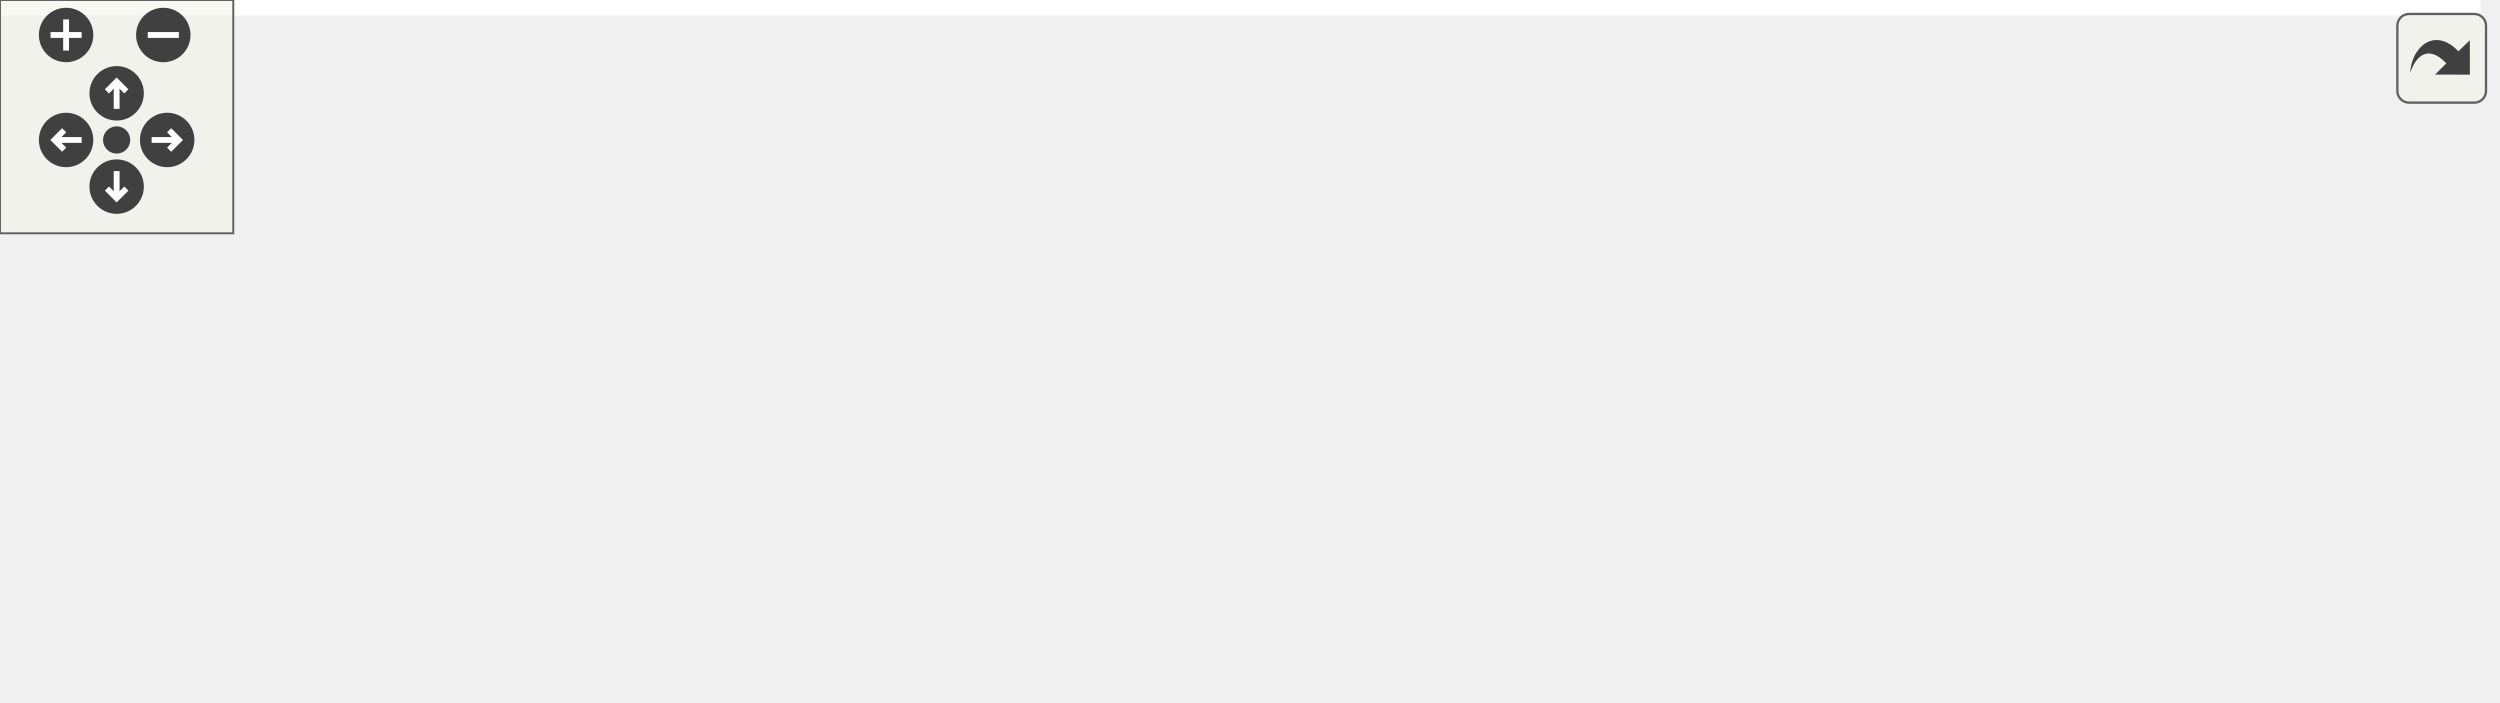
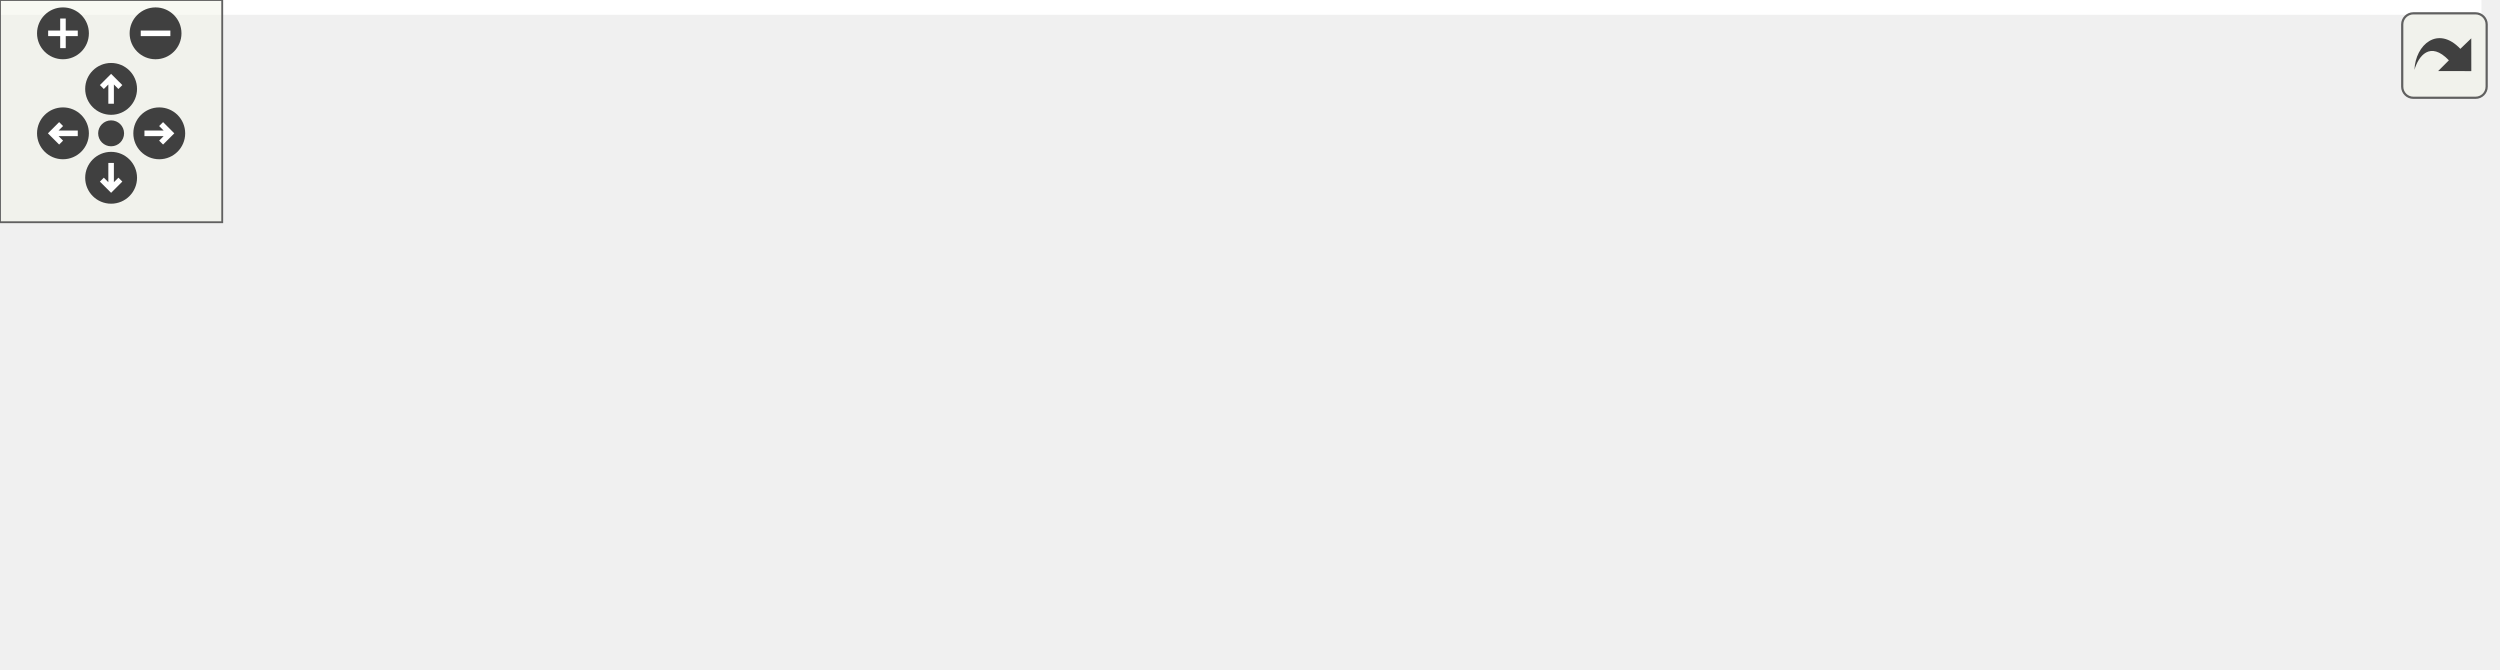
<svg xmlns="http://www.w3.org/2000/svg" xmlns:xlink="http://www.w3.org/1999/xlink" id="main" version="1.1" xml:space="preserve">
  <style type="text/css">
.edge:hover path { stroke: red; }
.edge:hover polygon { stroke: red; fill: red; }
</style>
  <defs>
    <circle id="rim" cx="0" cy="0" r="7" />
    <circle id="rim2" cx="0" cy="0" r="3.5" />
    <g id="zoomPlus">
      <use xlink:href="#rim" fill="#404040">
        <set attributeName="fill" to="#808080" begin="zoomplus.mouseover" end="zoomplus.mouseout" />
      </use>
      <path d="M-4,0h8M0,-4v8" fill="none" stroke="white" stroke-width="1.5" pointer-events="none" />
    </g>
    <g id="zoomMin">
      <use xlink:href="#rim" fill="#404040">
        <set attributeName="fill" to="#808080" begin="zoomminus.mouseover" end="zoomminus.mouseout" />
      </use>
      <path d="M-4,0h8" fill="none" stroke="white" stroke-width="1.5" pointer-events="none" />
    </g>
    <g id="dirArrow">
      <path fill="none" stroke="white" stroke-width="1.5" d="M0,-3.0v7 M-2.5,-0.5L0,-3.0L2.5,-0.5" />
    </g>
    <g id="resetDef">
      <use xlink:href="#rim2" fill="#404040">
        <set attributeName="fill" to="#808080" begin="reset.mouseover" end="reset.mouseout" />
      </use>
    </g>
  </defs>
  <svg id="graph" class="graph">
    <g id="viewport">
-       <polygon fill="white" stroke="transparent" points="-4,4 -4,-120 638,-120 638,4 -4,4" />
+       <polygon fill="white" stroke="transparent" points="-4,4 -4,-120 670,-120 670,4 -4,4" />
      <g id="node1" class="node">
        <g id="a_node1">
          <a xlink:title=" ">
            <polygon fill="#bfbfbf" stroke="black" points="0,-39 0,-58 82,-58 82,-39 0,-39" />
            <text text-anchor="middle" x="41" y="-46" font-family="Helvetica,sans-Serif" font-size="10.00">heightForWidth</text>
          </a>
        </g>
      </g>
      <g id="edge18" class="edge">
-         <path fill="none" stroke="midnightblue" d="M20.04,-58.26C9.84,-67.07 16.83,-76.5 41,-76.5 56.49,-76.5 64.92,-72.63 66.3,-67.53" />
-         <polygon fill="midnightblue" stroke="midnightblue" points="69.37,-65.83 61.96,-58.26 63.03,-68.8 69.37,-65.83" />
+         <path fill="none" stroke="midnightblue" d="M17.57,-58.26C6.18,-67.07 13.98,-76.5 41,-76.5 58.73,-76.5 68.19,-72.44 69.37,-67.15" />
+         <polygon fill="midnightblue" stroke="midnightblue" points="72.34,-65.3 64.43,-58.26 66.23,-68.7 72.34,-65.3" />
      </g>
      <g id="node2" class="node">
        <g id="a_node2">
          <a xlink:href="classrare_1_1utils_1_1extra__widgets_1_1_flow_layout.html#aea5fef774da86c1a120b393f7d8cdd6a" target="_top" xlink:title=" ">
-             <polygon fill="white" stroke="black" points="149,-70 149,-89 205,-89 205,-70 149,-70" />
-             <text text-anchor="middle" x="177" y="-77" font-family="Helvetica,sans-Serif" font-size="10.00">doLayout</text>
+             <polygon fill="white" stroke="black" points="165,-70 165,-89 221,-89 221,-70 165,-70" />
+             <text text-anchor="middle" x="193" y="-77" font-family="Helvetica,sans-Serif" font-size="10.00">doLayout</text>
          </a>
        </g>
      </g>
      <g id="edge1" class="edge">
-         <path fill="none" stroke="midnightblue" d="M82.2,-57.8C100.25,-61.98 121.4,-66.87 139.04,-70.95" />
-         <polygon fill="midnightblue" stroke="midnightblue" points="138.44,-74.4 148.97,-73.25 140.02,-67.58 138.44,-74.4" />
+         <path fill="none" stroke="midnightblue" d="M82.2,-56.81C104.82,-61.48 132.88,-67.28 154.96,-71.85" />
+         <polygon fill="midnightblue" stroke="midnightblue" points="154.46,-75.32 164.96,-73.91 155.88,-68.46 154.46,-75.32" />
      </g>
      <g id="node8" class="node">
        <g id="a_node8">
-           <a xlink:href="classrare_1_1utils_1_1extra__widgets_1_1_library_layout.html#aea5fef774da86c1a120b393f7d8cdd6a" target="_top" xlink:title="Arranges the widgets for this layout.">
-             <polygon fill="white" stroke="black" points="118,-2.5 118,-32.5 236,-32.5 236,-2.5 118,-2.5" />
-             <text text-anchor="start" x="126" y="-20.5" font-family="Helvetica,sans-Serif" font-size="10.00">rare.utils.extra_widgets.</text>
-             <text text-anchor="middle" x="177" y="-9.5" font-family="Helvetica,sans-Serif" font-size="10.00">LibraryLayout.doLayout</text>
+           <a xlink:href="classrare_1_1widgets_1_1library__layout_1_1_library_layout.html#aea5fef774da86c1a120b393f7d8cdd6a" target="_top" xlink:title="Arranges the widgets for this layout.">
+             <polygon fill="white" stroke="black" points="118,-2.5 118,-32.5 268,-32.5 268,-2.5 118,-2.5" />
+             <text text-anchor="start" x="126" y="-20.5" font-family="Helvetica,sans-Serif" font-size="10.00">rare.widgets.library</text>
+             <text text-anchor="middle" x="193" y="-9.5" font-family="Helvetica,sans-Serif" font-size="10.00">_layout.LibraryLayout.doLayout</text>
          </a>
        </g>
      </g>
      <g id="edge14" class="edge">
-         <path fill="none" stroke="midnightblue" d="M82.2,-39.2C90.38,-37.31 99.2,-35.27 108.04,-33.22" />
-         <polygon fill="midnightblue" stroke="midnightblue" points="109.04,-36.58 117.99,-30.92 107.46,-29.76 109.04,-36.58" />
+         <path fill="none" stroke="midnightblue" d="M82.2,-40.19C90.7,-38.44 99.97,-36.52 109.4,-34.57" />
+         <polygon fill="midnightblue" stroke="midnightblue" points="110.17,-37.98 119.26,-32.53 108.76,-31.13 110.17,-37.98" />
      </g>
      <g id="edge2" class="edge">
-         <path fill="none" stroke="midnightblue" d="M156.04,-89.26C145.84,-98.07 152.83,-107.5 177,-107.5 192.49,-107.5 200.92,-103.63 202.3,-98.53" />
-         <polygon fill="midnightblue" stroke="midnightblue" points="205.37,-96.83 197.96,-89.26 199.03,-99.8 205.37,-96.83" />
+         <path fill="none" stroke="midnightblue" d="M169.57,-89.26C158.18,-98.07 165.98,-107.5 193,-107.5 210.73,-107.5 220.19,-103.44 221.37,-98.15" />
+         <polygon fill="midnightblue" stroke="midnightblue" points="224.34,-96.3 216.43,-89.26 218.23,-99.7 224.34,-96.3" />
      </g>
      <g id="node3" class="node">
        <g id="a_node3">
          <a xlink:href="classrare_1_1utils_1_1extra__widgets_1_1_flow_layout.html#a198240b6ed8eb4be3d26adb4ca03aa8d" target="_top" xlink:title=" ">
-             <polygon fill="white" stroke="black" points="272,-67 272,-86 365,-86 365,-67 272,-67" />
-             <text text-anchor="middle" x="318.5" y="-74" font-family="Helvetica,sans-Serif" font-size="10.00">horizontalSpacing</text>
+             <polygon fill="white" stroke="black" points="304,-67 304,-86 397,-86 397,-67 304,-67" />
+             <text text-anchor="middle" x="350.5" y="-74" font-family="Helvetica,sans-Serif" font-size="10.00">horizontalSpacing</text>
          </a>
        </g>
      </g>
      <g id="edge3" class="edge">
-         <path fill="none" stroke="midnightblue" d="M205.23,-78.91C221.37,-78.57 242.41,-78.11 261.92,-77.7" />
-         <polygon fill="midnightblue" stroke="midnightblue" points="262.02,-81.19 271.94,-77.48 261.87,-74.2 262.02,-81.19" />
+         <path fill="none" stroke="midnightblue" d="M221.09,-78.98C241.12,-78.59 269.11,-78.05 293.85,-77.57" />
+         <polygon fill="midnightblue" stroke="midnightblue" points="293.93,-81.07 303.86,-77.38 293.79,-74.07 293.93,-81.07" />
      </g>
      <g id="node7" class="node">
        <g id="a_node7">
          <a xlink:href="classrare_1_1utils_1_1extra__widgets_1_1_flow_layout.html#a339c0461a90b6d3b3eee250fbc47aefb" target="_top" xlink:title=" ">
-             <polygon fill="white" stroke="black" points="277,-11 277,-30 360,-30 360,-11 277,-11" />
-             <text text-anchor="middle" x="318.5" y="-18" font-family="Helvetica,sans-Serif" font-size="10.00">verticalSpacing</text>
+             <polygon fill="white" stroke="black" points="309,-11 309,-30 392,-30 392,-11 309,-11" />
+             <text text-anchor="middle" x="350.5" y="-18" font-family="Helvetica,sans-Serif" font-size="10.00">verticalSpacing</text>
          </a>
        </g>
      </g>
      <g id="edge11" class="edge">
-         <path fill="none" stroke="midnightblue" d="M205.09,-70.87C214.92,-67.56 226.05,-63.58 236,-59.5 254.27,-52.01 274.28,-42.45 289.9,-34.68" />
-         <polygon fill="midnightblue" stroke="midnightblue" points="291.64,-37.72 299,-30.1 288.49,-31.47 291.64,-37.72" />
+         <path fill="none" stroke="midnightblue" d="M221.09,-73.44C235.26,-69.95 252.78,-65.15 268,-59.5 286.76,-52.54 307.05,-42.84 322.7,-34.85" />
+         <polygon fill="midnightblue" stroke="midnightblue" points="324.52,-37.85 331.78,-30.14 321.29,-31.64 324.52,-37.85" />
      </g>
      <g id="edge4" class="edge">
-         <path fill="none" stroke="midnightblue" d="M300,-86.26C291.01,-95.07 297.17,-104.5 318.5,-104.5 332.16,-104.5 339.6,-100.63 340.82,-95.53" />
-         <polygon fill="midnightblue" stroke="midnightblue" points="344.05,-94.17 337,-86.26 337.57,-96.84 344.05,-94.17" />
+         <path fill="none" stroke="midnightblue" d="M332,-86.26C323.01,-95.07 329.17,-104.5 350.5,-104.5 364.16,-104.5 371.6,-100.63 372.82,-95.53" />
+         <polygon fill="midnightblue" stroke="midnightblue" points="376.05,-94.17 369,-86.26 369.57,-96.84 376.05,-94.17" />
      </g>
      <g id="node4" class="node">
        <g id="a_node4">
          <a xlink:href="classrare_1_1utils_1_1extra__widgets_1_1_flow_layout.html#a2e8d545883a85a6757198adec7da2731" target="_top" xlink:title=" ">
-             <polygon fill="white" stroke="black" points="401,-39 401,-58 478,-58 478,-39 401,-39" />
-             <text text-anchor="middle" x="439.5" y="-46" font-family="Helvetica,sans-Serif" font-size="10.00">smartSpacing</text>
+             <polygon fill="white" stroke="black" points="433,-39 433,-58 510,-58 510,-39 433,-39" />
+             <text text-anchor="middle" x="471.5" y="-46" font-family="Helvetica,sans-Serif" font-size="10.00">smartSpacing</text>
          </a>
        </g>
      </g>
      <g id="edge5" class="edge">
-         <path fill="none" stroke="midnightblue" d="M360.12,-66.94C370.02,-64.61 380.69,-62.1 390.88,-59.7" />
-         <polygon fill="midnightblue" stroke="midnightblue" points="391.93,-63.05 400.87,-57.36 390.33,-56.24 391.93,-63.05" />
+         <path fill="none" stroke="midnightblue" d="M392.12,-66.94C402.02,-64.61 412.69,-62.1 422.88,-59.7" />
+         <polygon fill="midnightblue" stroke="midnightblue" points="423.93,-63.05 432.87,-57.36 422.33,-56.24 423.93,-63.05" />
      </g>
      <g id="edge10" class="edge">
-         <path fill="none" stroke="midnightblue" d="M421,-58.26C412.01,-67.07 418.17,-76.5 439.5,-76.5 453.16,-76.5 460.6,-72.63 461.82,-67.53" />
-         <polygon fill="midnightblue" stroke="midnightblue" points="465.05,-66.17 458,-58.26 458.57,-68.84 465.05,-66.17" />
+         <path fill="none" stroke="midnightblue" d="M453,-58.26C444.01,-67.07 450.17,-76.5 471.5,-76.5 485.16,-76.5 492.6,-72.63 493.82,-67.53" />
+         <polygon fill="midnightblue" stroke="midnightblue" points="497.05,-66.17 490,-58.26 490.57,-68.84 497.05,-66.17" />
      </g>
      <g id="node5" class="node">
        <g id="a_node5">
          <a xlink:href="classrare_1_1utils_1_1json__formatter_1_1_q_json_tree_item.html#a35061dd226fbf32b76578ca1f0759ce1" target="_top" xlink:title=" ">
-             <polygon fill="white" stroke="black" points="514,-67.5 514,-97.5 634,-97.5 634,-67.5 514,-67.5" />
-             <text text-anchor="start" x="522" y="-85.5" font-family="Helvetica,sans-Serif" font-size="10.00">rare.utils.json_formatter.</text>
-             <text text-anchor="middle" x="574" y="-74.5" font-family="Helvetica,sans-Serif" font-size="10.00">QJsonTreeItem.parent</text>
+             <polygon fill="white" stroke="black" points="546,-67.5 546,-97.5 666,-97.5 666,-67.5 546,-67.5" />
+             <text text-anchor="start" x="554" y="-85.5" font-family="Helvetica,sans-Serif" font-size="10.00">rare.utils.json_formatter.</text>
+             <text text-anchor="middle" x="606" y="-74.5" font-family="Helvetica,sans-Serif" font-size="10.00">QJsonTreeItem.parent</text>
          </a>
        </g>
      </g>
      <g id="edge6" class="edge">
-         <path fill="none" stroke="midnightblue" d="M477.76,-58.06C486.14,-60.21 495.28,-62.56 504.49,-64.92" />
-         <polygon fill="midnightblue" stroke="midnightblue" points="503.91,-68.38 514.46,-67.48 505.65,-61.6 503.91,-68.38" />
+         <path fill="none" stroke="midnightblue" d="M509.76,-58.06C518.14,-60.21 527.28,-62.56 536.49,-64.92" />
+         <polygon fill="midnightblue" stroke="midnightblue" points="535.91,-68.38 546.46,-67.48 537.65,-61.6 535.91,-68.38" />
      </g>
      <g id="node6" class="node">
        <g id="a_node6">
          <a xlink:href="classrare_1_1utils_1_1json__formatter_1_1_q_json_model.html#acbb44b417d59fdabb258afc05df6e499" target="_top" xlink:title=" ">
-             <polygon fill="white" stroke="black" points="514,-0.5 514,-30.5 634,-30.5 634,-0.5 514,-0.5" />
-             <text text-anchor="start" x="522" y="-18.5" font-family="Helvetica,sans-Serif" font-size="10.00">rare.utils.json_formatter.</text>
-             <text text-anchor="middle" x="574" y="-7.5" font-family="Helvetica,sans-Serif" font-size="10.00">QJsonModel.parent</text>
+             <polygon fill="white" stroke="black" points="546,-0.5 546,-30.5 666,-30.5 666,-0.5 546,-0.5" />
+             <text text-anchor="start" x="554" y="-18.5" font-family="Helvetica,sans-Serif" font-size="10.00">rare.utils.json_formatter.</text>
+             <text text-anchor="middle" x="606" y="-7.5" font-family="Helvetica,sans-Serif" font-size="10.00">QJsonModel.parent</text>
          </a>
        </g>
      </g>
      <g id="edge8" class="edge">
-         <path fill="none" stroke="midnightblue" d="M478.11,-39.13C486.32,-37.09 495.25,-34.87 504.24,-32.63" />
-         <polygon fill="midnightblue" stroke="midnightblue" points="505.13,-36.01 513.99,-30.2 503.44,-29.22 505.13,-36.01" />
+         <path fill="none" stroke="midnightblue" d="M510.11,-39.13C518.32,-37.09 527.25,-34.87 536.24,-32.63" />
+         <polygon fill="midnightblue" stroke="midnightblue" points="537.13,-36.01 545.99,-30.2 535.44,-29.22 537.13,-36.01" />
      </g>
      <g id="edge7" class="edge">
-         <path fill="none" stroke="midnightblue" d="M550.65,-97.66C545.02,-107.06 552.8,-116 574,-116 586.92,-116 594.86,-112.68 597.81,-107.96" />
-         <polygon fill="midnightblue" stroke="midnightblue" points="601.29,-107.49 597.35,-97.66 594.3,-107.8 601.29,-107.49" />
+         <path fill="none" stroke="midnightblue" d="M582.65,-97.66C577.02,-107.06 584.8,-116 606,-116 618.92,-116 626.86,-112.68 629.81,-107.96" />
+         <polygon fill="midnightblue" stroke="midnightblue" points="633.29,-107.49 629.35,-97.66 626.3,-107.8 633.29,-107.49" />
      </g>
      <g id="edge9" class="edge">
-         <path fill="none" stroke="midnightblue" d="M550.65,-30.66C545.02,-40.06 552.8,-49 574,-49 586.92,-49 594.86,-45.68 597.81,-40.96" />
-         <polygon fill="midnightblue" stroke="midnightblue" points="601.29,-40.49 597.35,-30.66 594.3,-40.8 601.29,-40.49" />
+         <path fill="none" stroke="midnightblue" d="M582.65,-30.66C577.02,-40.06 584.8,-49 606,-49 618.92,-49 626.86,-45.68 629.81,-40.96" />
+         <polygon fill="midnightblue" stroke="midnightblue" points="633.29,-40.49 629.35,-30.66 626.3,-40.8 633.29,-40.49" />
      </g>
      <g id="edge12" class="edge">
-         <path fill="none" stroke="midnightblue" d="M360.12,-30.06C370.02,-32.39 380.69,-34.9 390.88,-37.3" />
-         <polygon fill="midnightblue" stroke="midnightblue" points="390.33,-40.76 400.87,-39.64 391.93,-33.95 390.33,-40.76" />
+         <path fill="none" stroke="midnightblue" d="M392.12,-30.06C402.02,-32.39 412.69,-34.9 422.88,-37.3" />
+         <polygon fill="midnightblue" stroke="midnightblue" points="422.33,-40.76 432.87,-39.64 423.93,-33.95 422.33,-40.76" />
      </g>
      <g id="edge13" class="edge">
-         <path fill="none" stroke="midnightblue" d="M300,-30.26C291.01,-39.07 297.17,-48.5 318.5,-48.5 332.16,-48.5 339.6,-44.63 340.82,-39.53" />
-         <polygon fill="midnightblue" stroke="midnightblue" points="344.05,-38.17 337,-30.26 337.57,-40.84 344.05,-38.17" />
+         <path fill="none" stroke="midnightblue" d="M332,-30.26C323.01,-39.07 329.17,-48.5 350.5,-48.5 364.16,-48.5 371.6,-44.63 372.82,-39.53" />
+         <polygon fill="midnightblue" stroke="midnightblue" points="376.05,-38.17 369,-30.26 369.57,-40.84 376.05,-38.17" />
      </g>
      <g id="edge16" class="edge">
-         <path fill="none" stroke="midnightblue" d="M213.24,-32.56C230.87,-40.08 252.55,-49.3 272,-57.5 276.2,-59.27 280.61,-61.12 284.98,-62.95" />
-         <polygon fill="midnightblue" stroke="midnightblue" points="283.76,-66.24 294.34,-66.86 286.46,-59.78 283.76,-66.24" />
+         <path fill="none" stroke="midnightblue" d="M233.64,-32.54C258.63,-42.02 290.6,-54.15 314.63,-63.27" />
+         <polygon fill="midnightblue" stroke="midnightblue" points="313.47,-66.57 324.06,-66.85 315.96,-60.03 313.47,-66.57" />
      </g>
      <g id="edge17" class="edge">
-         <path fill="none" stroke="midnightblue" d="M236.35,-18.75C246.44,-18.97 256.85,-19.2 266.71,-19.41" />
-         <polygon fill="midnightblue" stroke="midnightblue" points="266.69,-22.91 276.76,-19.62 266.84,-15.91 266.69,-22.91" />
+         <path fill="none" stroke="midnightblue" d="M268.11,-18.93C278.56,-19.13 289.1,-19.33 298.96,-19.53" />
+         <polygon fill="midnightblue" stroke="midnightblue" points="298.91,-23.02 308.97,-19.72 299.04,-16.03 298.91,-23.02" />
      </g>
      <g id="edge15" class="edge">
-         <path fill="none" stroke="midnightblue" d="M153.3,-32.66C147.58,-42.06 155.48,-51 177,-51 190.11,-51 198.17,-47.68 201.17,-42.96" />
-         <polygon fill="midnightblue" stroke="midnightblue" points="204.65,-42.49 200.7,-32.66 197.66,-42.81 204.65,-42.49" />
+         <path fill="none" stroke="midnightblue" d="M166.51,-32.66C160.12,-42.06 168.95,-51 193,-51 207.65,-51 216.66,-47.68 220.01,-42.96" />
+         <polygon fill="midnightblue" stroke="midnightblue" points="223.49,-42.47 219.49,-32.66 216.5,-42.82 223.49,-42.47" />
      </g>
    </g>
  </svg>
  <g id="navigator" transform="translate(0 0)" fill="#404254">
    <rect fill="#f2f5e9" fill-opacity="0.5" stroke="#606060" stroke-width=".5" x="0" y="0" width="60" height="60" />
    <use id="zoomplus" xlink:href="#zoomPlus" x="17" y="9" />
    <use id="zoomminus" xlink:href="#zoomMin" x="42" y="9" />
    <use id="reset" xlink:href="#resetDef" x="30" y="36" />
    <g id="arrowUp" xlink:href="#dirArrow" transform="translate(30 24)">
      <use xlink:href="#rim" fill="#404040">
        <set attributeName="fill" to="#808080" begin="arrowUp.mouseover" end="arrowUp.mouseout" />
      </use>
      <path fill="none" stroke="white" stroke-width="1.5" d="M0,-3.0v7 M-2.5,-0.5L0,-3.0L2.5,-0.5" />
    </g>
    <g id="arrowRight" xlink:href="#dirArrow" transform="rotate(90) translate(36 -43)">
      <use xlink:href="#rim" fill="#404040">
        <set attributeName="fill" to="#808080" begin="arrowRight.mouseover" end="arrowRight.mouseout" />
      </use>
      <path fill="none" stroke="white" stroke-width="1.5" d="M0,-3.0v7 M-2.5,-0.5L0,-3.0L2.5,-0.5" />
    </g>
    <g id="arrowDown" xlink:href="#dirArrow" transform="rotate(180) translate(-30 -48)">
      <use xlink:href="#rim" fill="#404040">
        <set attributeName="fill" to="#808080" begin="arrowDown.mouseover" end="arrowDown.mouseout" />
      </use>
      <path fill="none" stroke="white" stroke-width="1.5" d="M0,-3.0v7 M-2.5,-0.5L0,-3.0L2.5,-0.5" />
    </g>
    <g id="arrowLeft" xlink:href="#dirArrow" transform="rotate(270) translate(-36 17)">
      <use xlink:href="#rim" fill="#404040">
        <set attributeName="fill" to="#808080" begin="arrowLeft.mouseover" end="arrowLeft.mouseout" />
      </use>
      <path fill="none" stroke="white" stroke-width="1.5" d="M0,-3.0v7 M-2.5,-0.5L0,-3.0L2.5,-0.5" />
    </g>
  </g>
  <svg viewBox="0 0 15 15" width="100%" height="30px" preserveAspectRatio="xMaxYMin meet">
    <g id="arrow_out" transform="scale(0.3 0.3)">
      <a xlink:href="classrare_1_1utils_1_1extra__widgets_1_1_flow_layout_a79a95bc3b25357794eb45d452b5fa4c6_cgraph_org.svg" target="_base">
        <rect id="button" ry="5" rx="5" y="6" x="6" height="38" width="38" fill="#f2f5e9" fill-opacity="0.5" stroke="#606060" stroke-width="1.0" />
        <path id="arrow" d="M 11.5,31.437 C 11.94,20.098 22.043,11.323 32.159,21.979 L 37.069,17.246 C 37.069,17.246 37.088,32 37.088,32 L 22.16,31.978 C 22.16,31.978 26.998,27.14 26.998,27.14 C 18.529,18.264 13.292,25.23 11.5,31.437 z" style="fill:#404040;" />
      </a>
    </g>
  </svg>
</svg>
